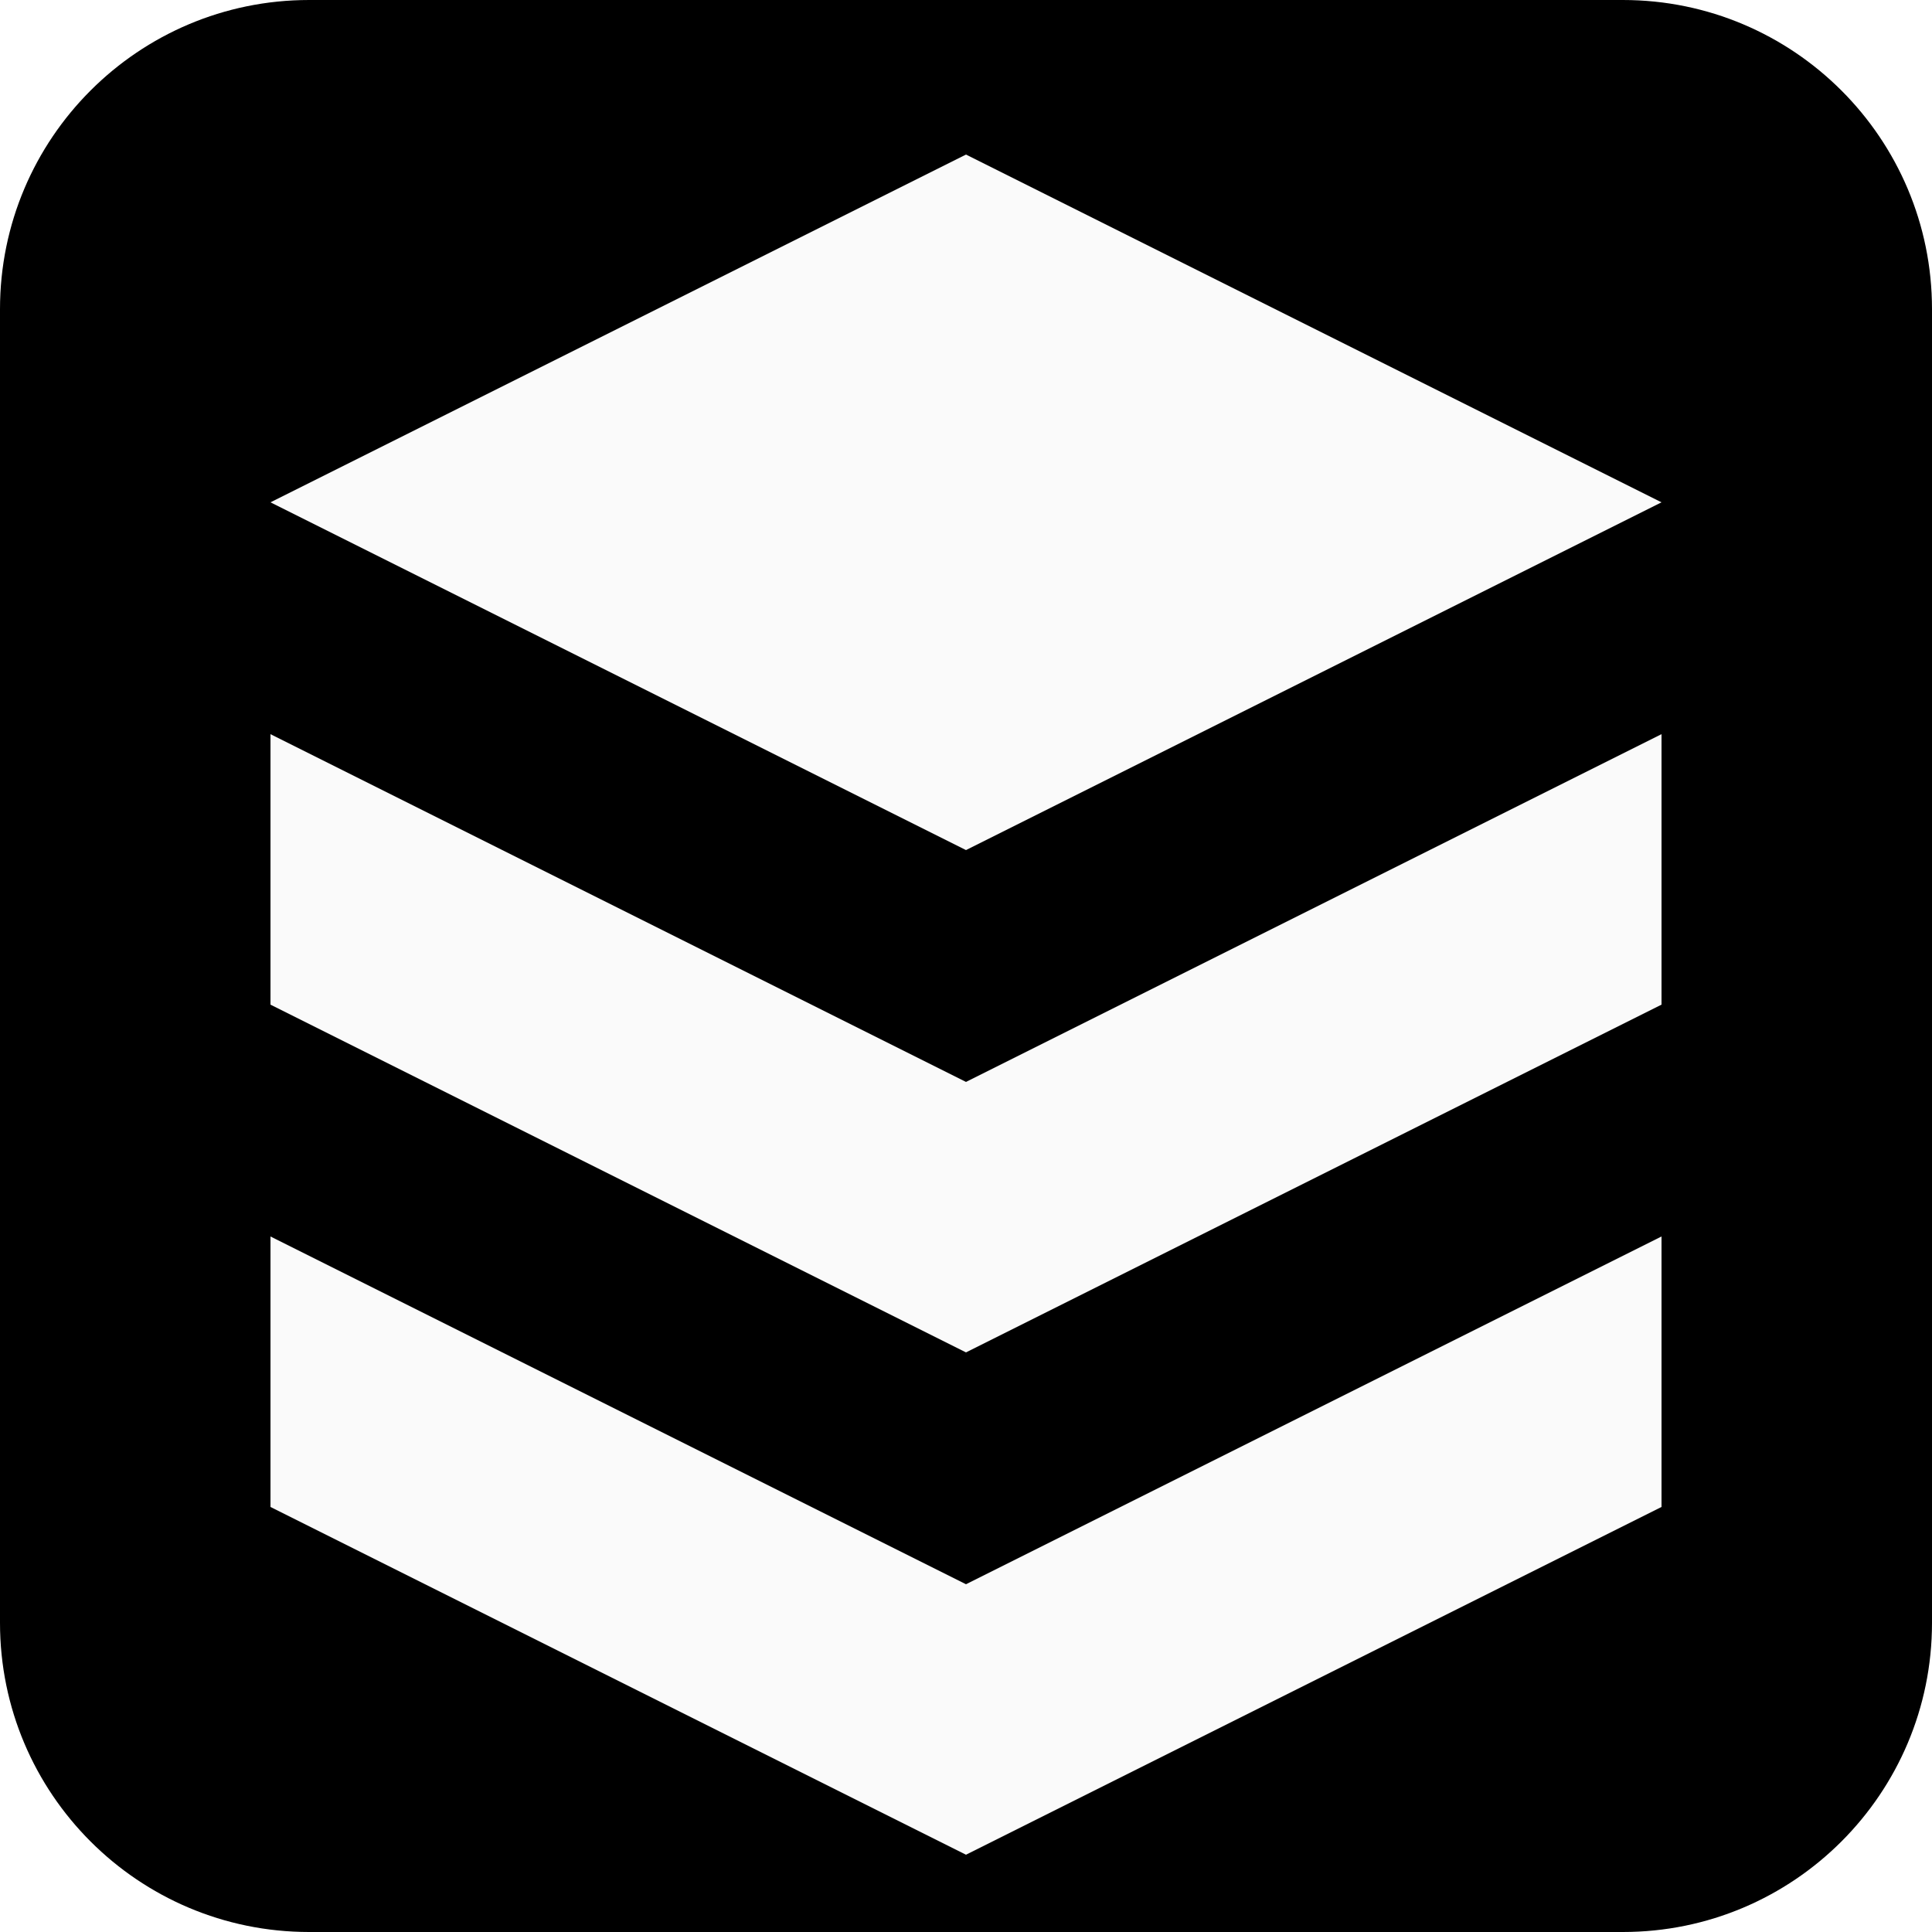
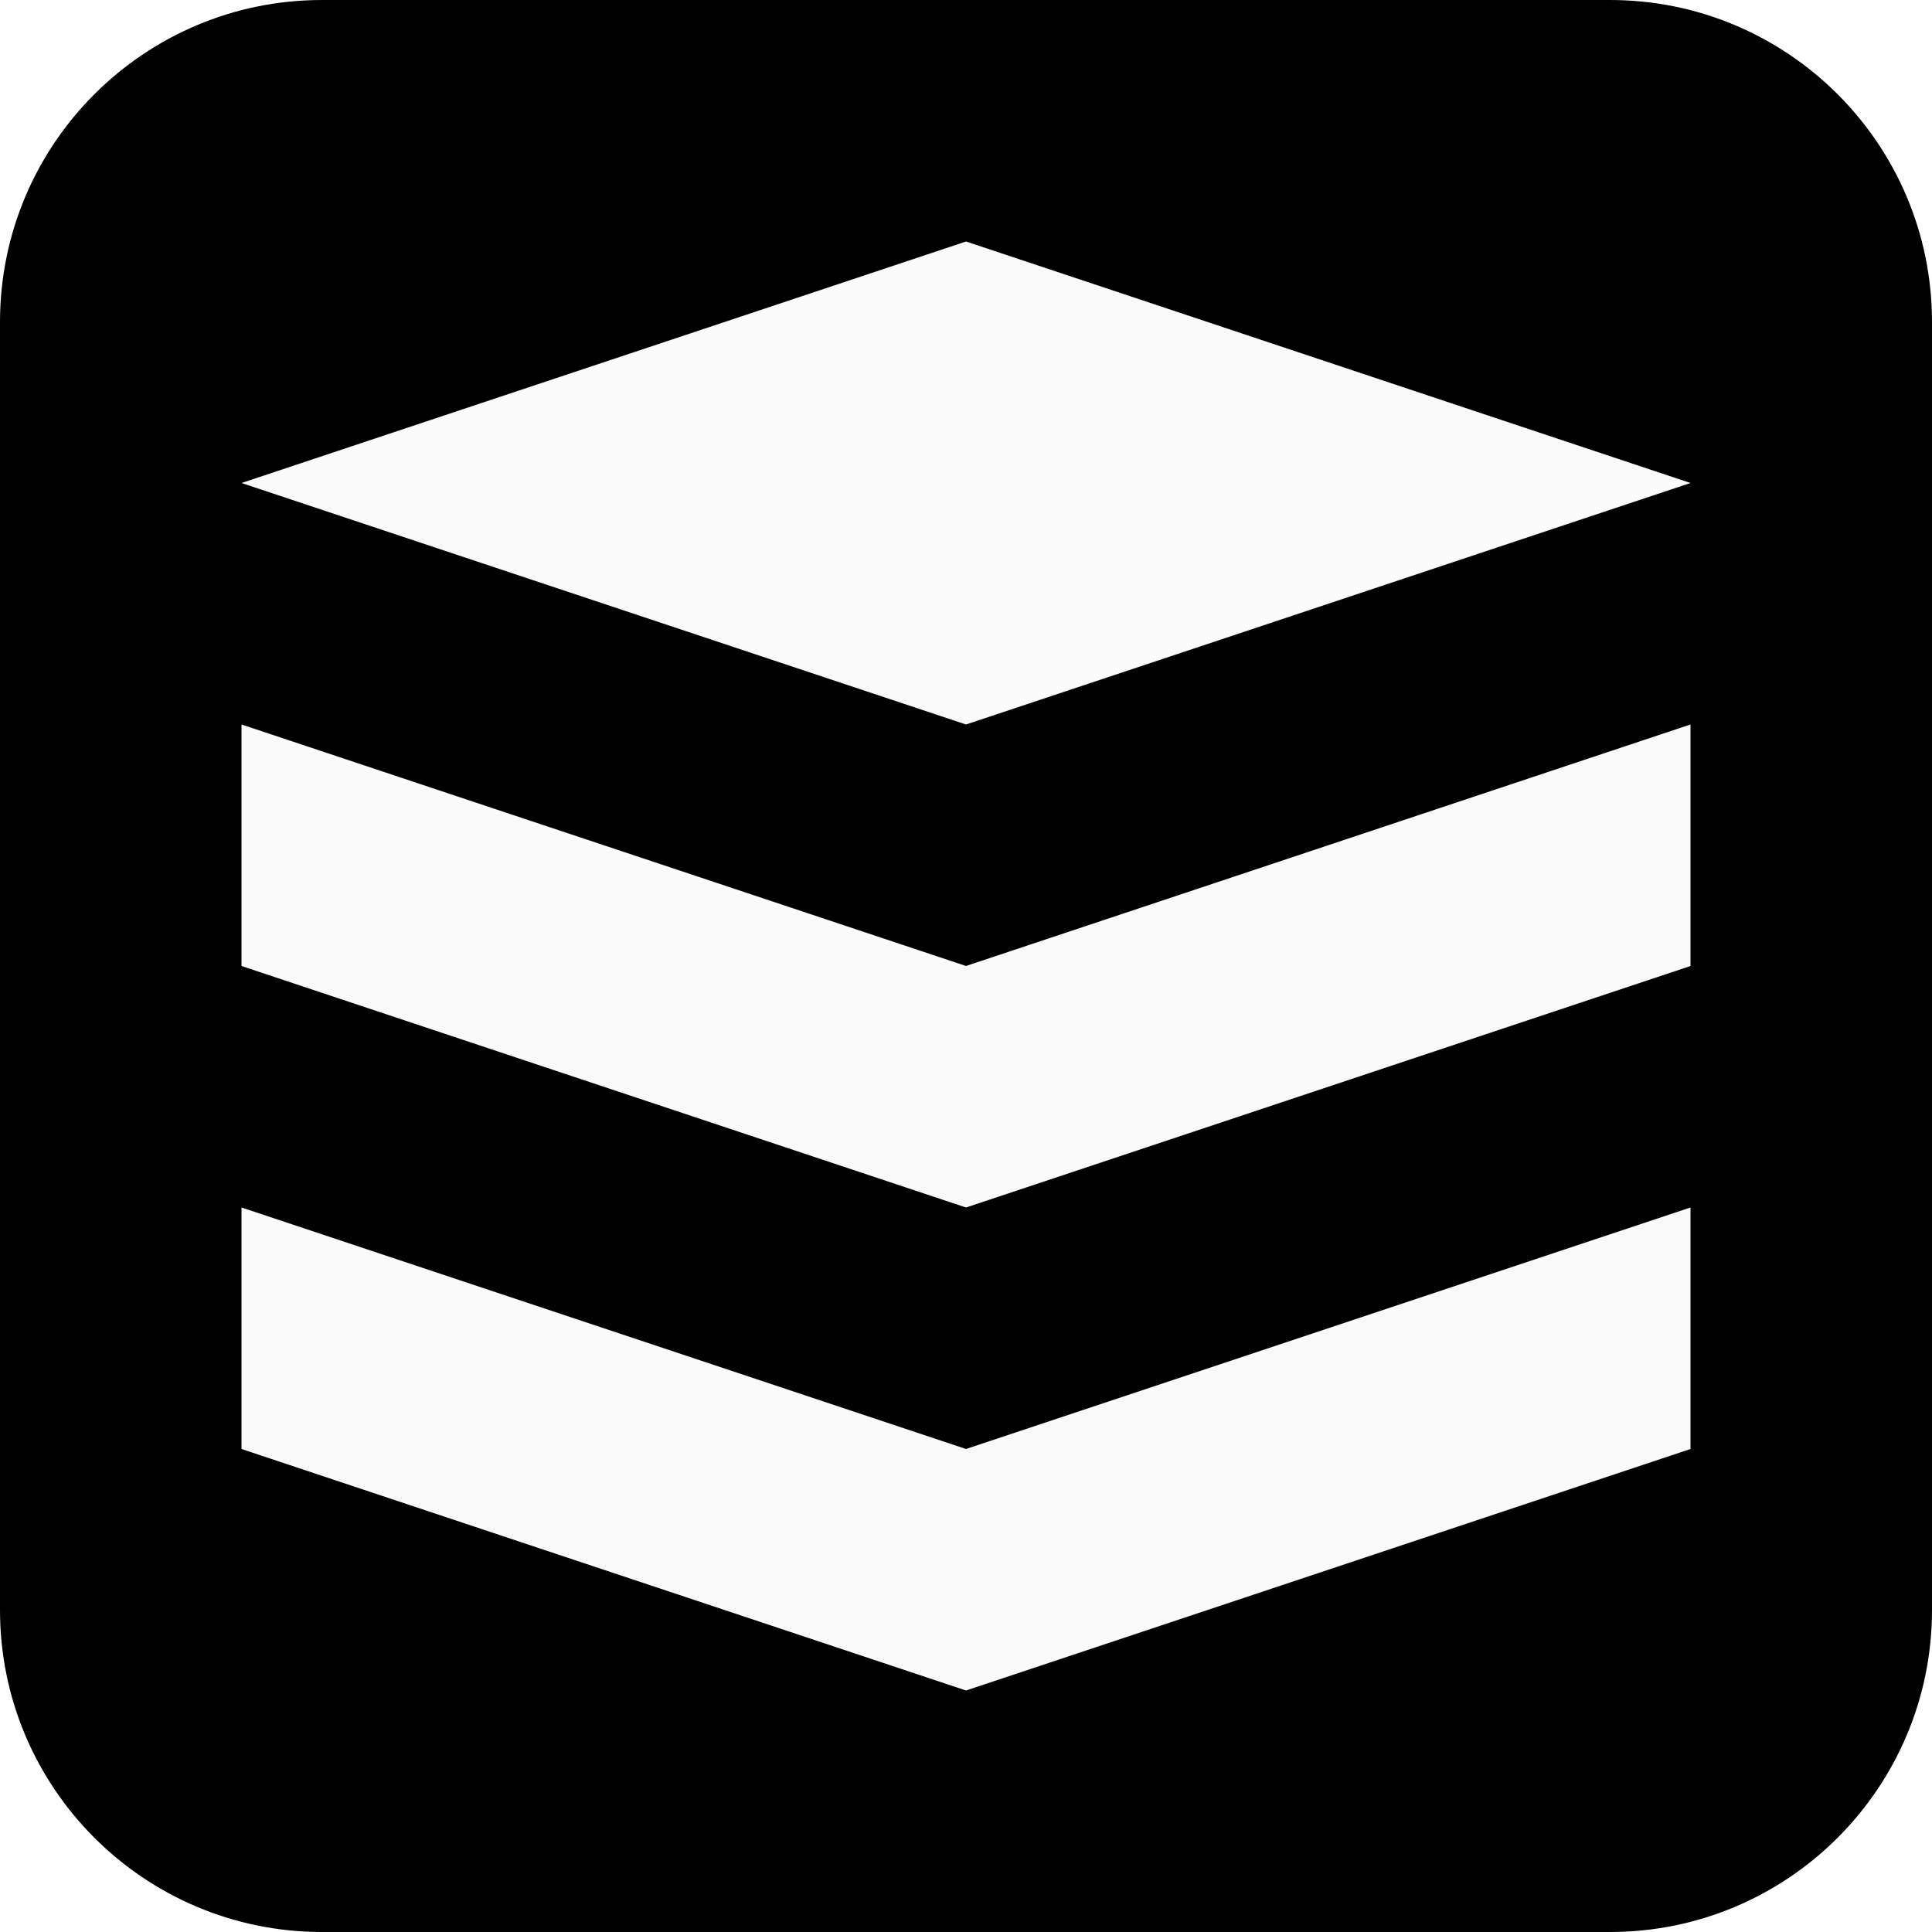
- <svg xmlns="http://www.w3.org/2000/svg" viewBox="0 0 100 100" fill="none">
-   <rect width="100" height="100" rx="16" fill="#000000" />
-   <path d="M50 8 L86 26 L50 44 L14 26 Z M14 38 L50 56 L86 38 L86 52 L50 70 L14 52 Z M14 64 L50 82 L86 64 L86 78 L50 96 L14 78 Z" fill="#fafafa" />
+ <svg xmlns="http://www.w3.org/2000/svg" viewBox="0 0 192 192" fill="none">
+   <rect width="192" height="192" rx="32" fill="#000000" />
+   <path d="M96 24 L168 48 L96 72 L24 48 Z M24 72 L96 96 L168 72 L168 96 L96 120 L24 96 Z M24 120 L96 144 L168 120 L168 144 L96 168 L24 144 Z" fill="#fafafa" />
</svg>
